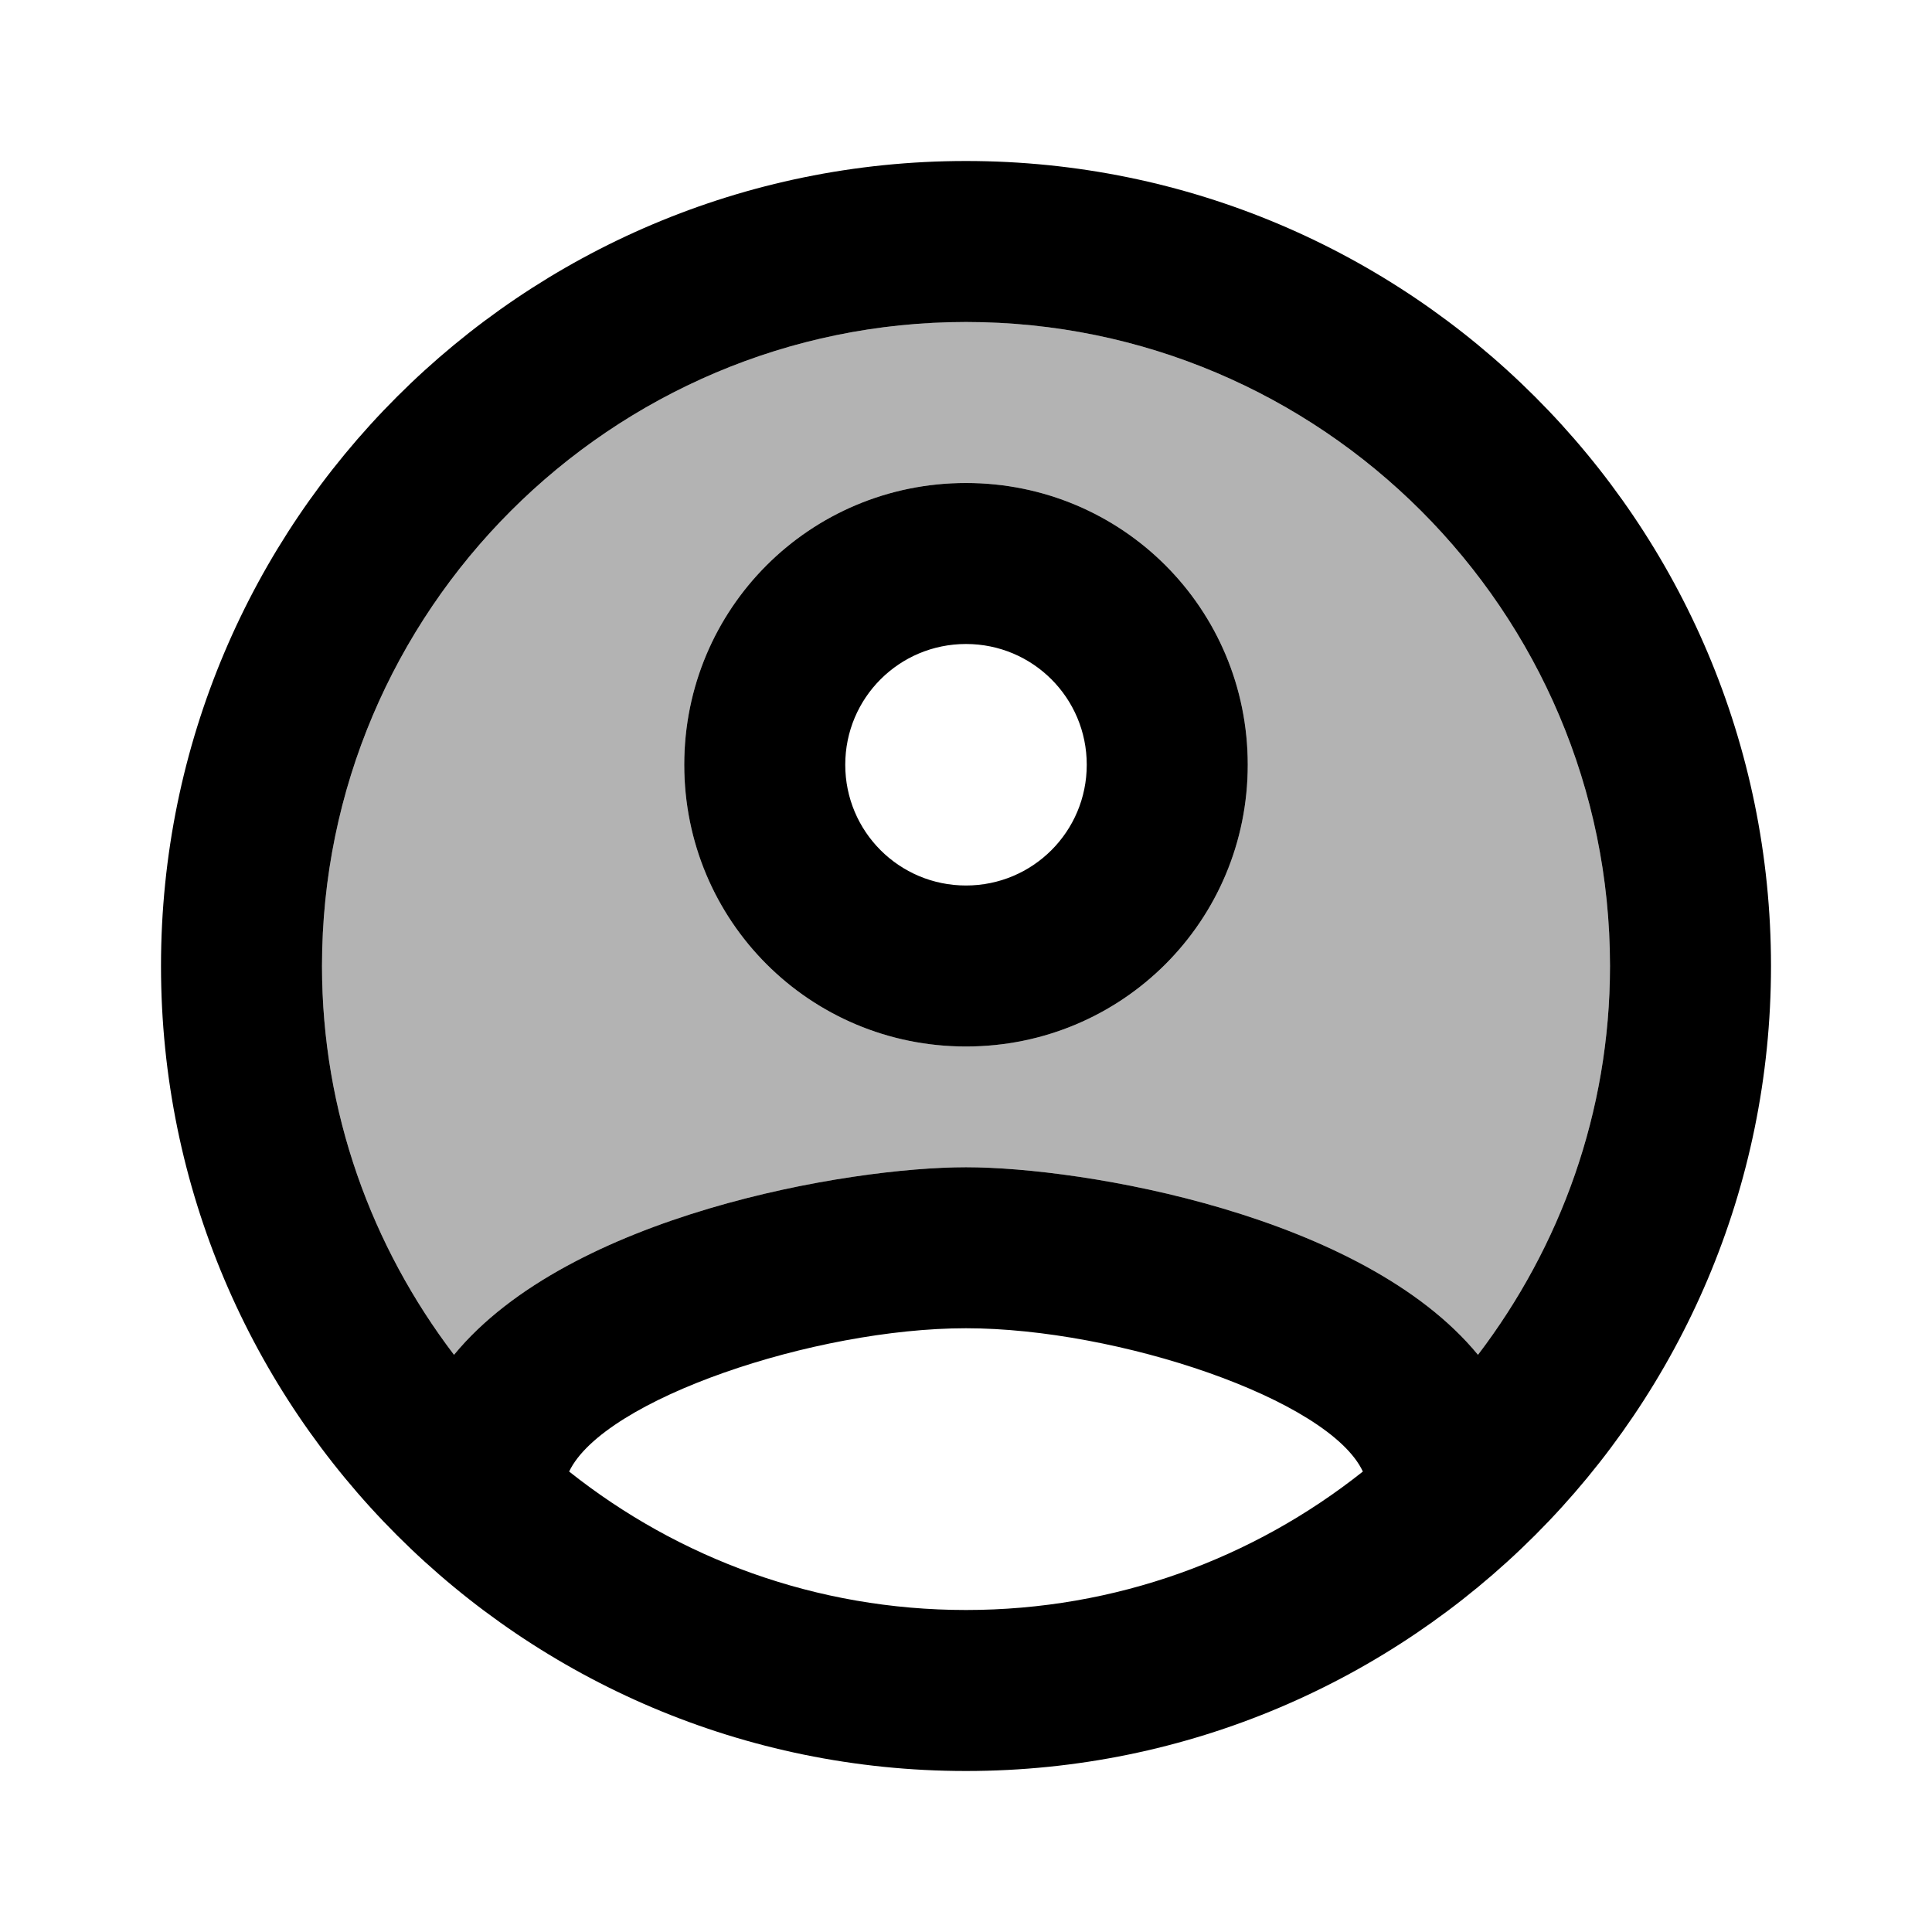
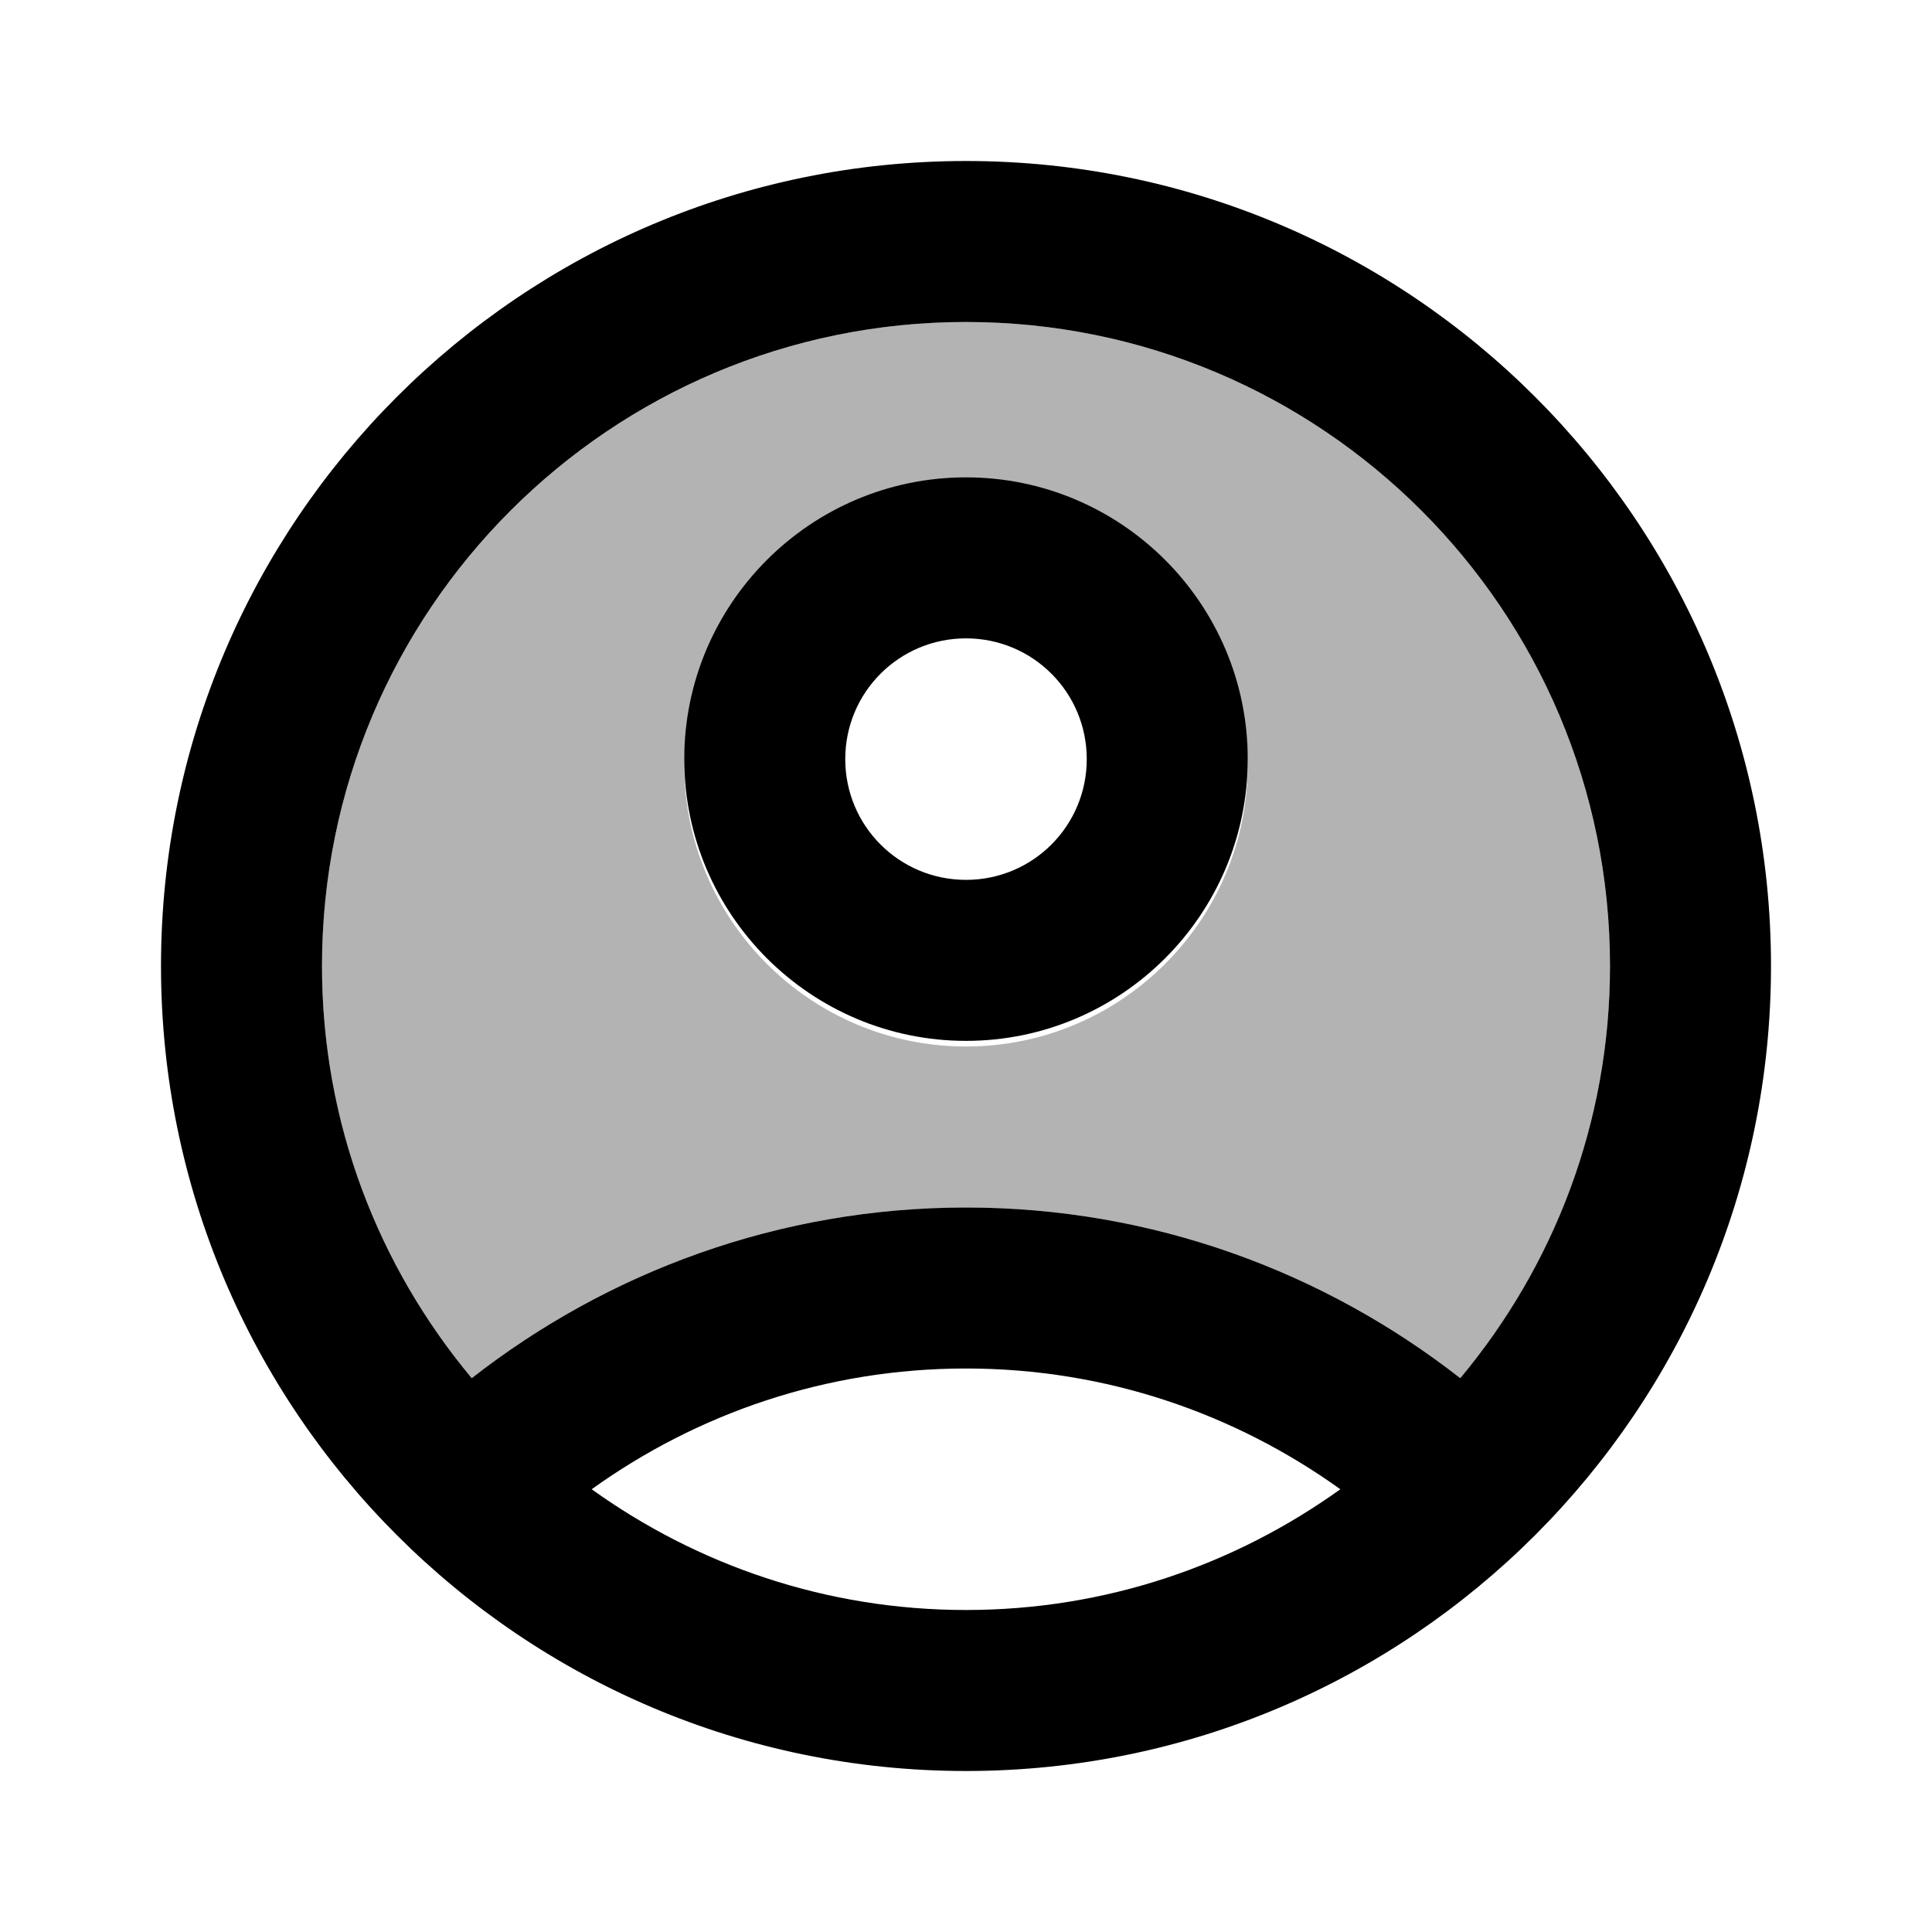
- <svg xmlns="http://www.w3.org/2000/svg" height="24" viewBox="0 0 24 24" width="24">
-   <path d="M0 0h24v24H0V0z" fill="none" />
-   <path d="M12 4c-4.41 0-8 3.59-8 8 0 1.82.62 3.49 1.64 4.83 1.43-1.74 4.9-2.33 6.36-2.33s4.93.59 6.36 2.33C19.38 15.49 20 13.82 20 12c0-4.41-3.59-8-8-8zm0 9c-1.94 0-3.5-1.56-3.5-3.5S10.06 6 12 6s3.5 1.56 3.5 3.5S13.94 13 12 13z" opacity=".3" />
-   <path d="M12 2C6.48 2 2 6.48 2 12s4.48 10 10 10 10-4.48 10-10S17.52 2 12 2zM7.07 18.28c.43-.9 3.05-1.78 4.93-1.78s4.51.88 4.93 1.78C15.57 19.36 13.86 20 12 20s-3.57-.64-4.93-1.72zm11.29-1.45c-1.43-1.74-4.9-2.33-6.36-2.33s-4.93.59-6.36 2.33C4.62 15.49 4 13.82 4 12c0-4.41 3.59-8 8-8s8 3.59 8 8c0 1.82-.62 3.49-1.64 4.83zM12 6c-1.94 0-3.5 1.56-3.5 3.5S10.06 13 12 13s3.5-1.56 3.5-3.5S13.94 6 12 6zm0 5c-.83 0-1.5-.67-1.5-1.5S11.17 8 12 8s1.5.67 1.5 1.5S12.83 11 12 11z" />
+ <svg xmlns="http://www.w3.org/2000/svg" enable-background="new 0 0 24 24" height="24" viewBox="0 0 24 24" width="24">
+   <g>
+     <rect fill="none" height="24" width="24" />
+   </g>
+   <g>
+     <g>
+       <path d="M12 4c-4.42 0-8 3.58-8 8 0 1.95.7 3.73 1.86 5.12C7.55 15.8 9.68 15 12 15s4.45.8 6.14 2.12C19.3 15.73 20 13.95 20 12c0-4.42-3.58-8-8-8zm0 9c-1.93 0-3.5-1.57-3.5-3.5S10.07 6 12 6s3.5 1.57 3.5 3.5S13.93 13 12 13z" enable-background="new" opacity=".3" />
+       <path d="M12 2C6.48 2 2 6.48 2 12s4.48 10 10 10 10-4.48 10-10S17.52 2 12 2zm0 18c-1.74 0-3.34-.56-4.65-1.5C8.66 17.56 10.26 17 12 17s3.34.56 4.65 1.5c-1.31.94-2.91 1.5-4.65 1.5zm6.14-2.88C16.45 15.8 14.32 15 12 15s-4.45.8-6.14 2.12C4.7 15.73 4 13.95 4 12c0-4.42 3.58-8 8-8s8 3.58 8 8c0 1.95-.7 3.73-1.86 5.12z" />
+       <path d="M12 5.93c-1.93 0-3.5 1.57-3.5 3.5s1.57 3.5 3.5 3.5 3.5-1.57 3.5-3.5-1.57-3.5-3.5-3.5zm0 5c-.83 0-1.5-.67-1.5-1.5s.67-1.5 1.5-1.5 1.5.67 1.5 1.5-.67 1.5-1.5 1.5z" />
+     </g>
+   </g>
</svg>
